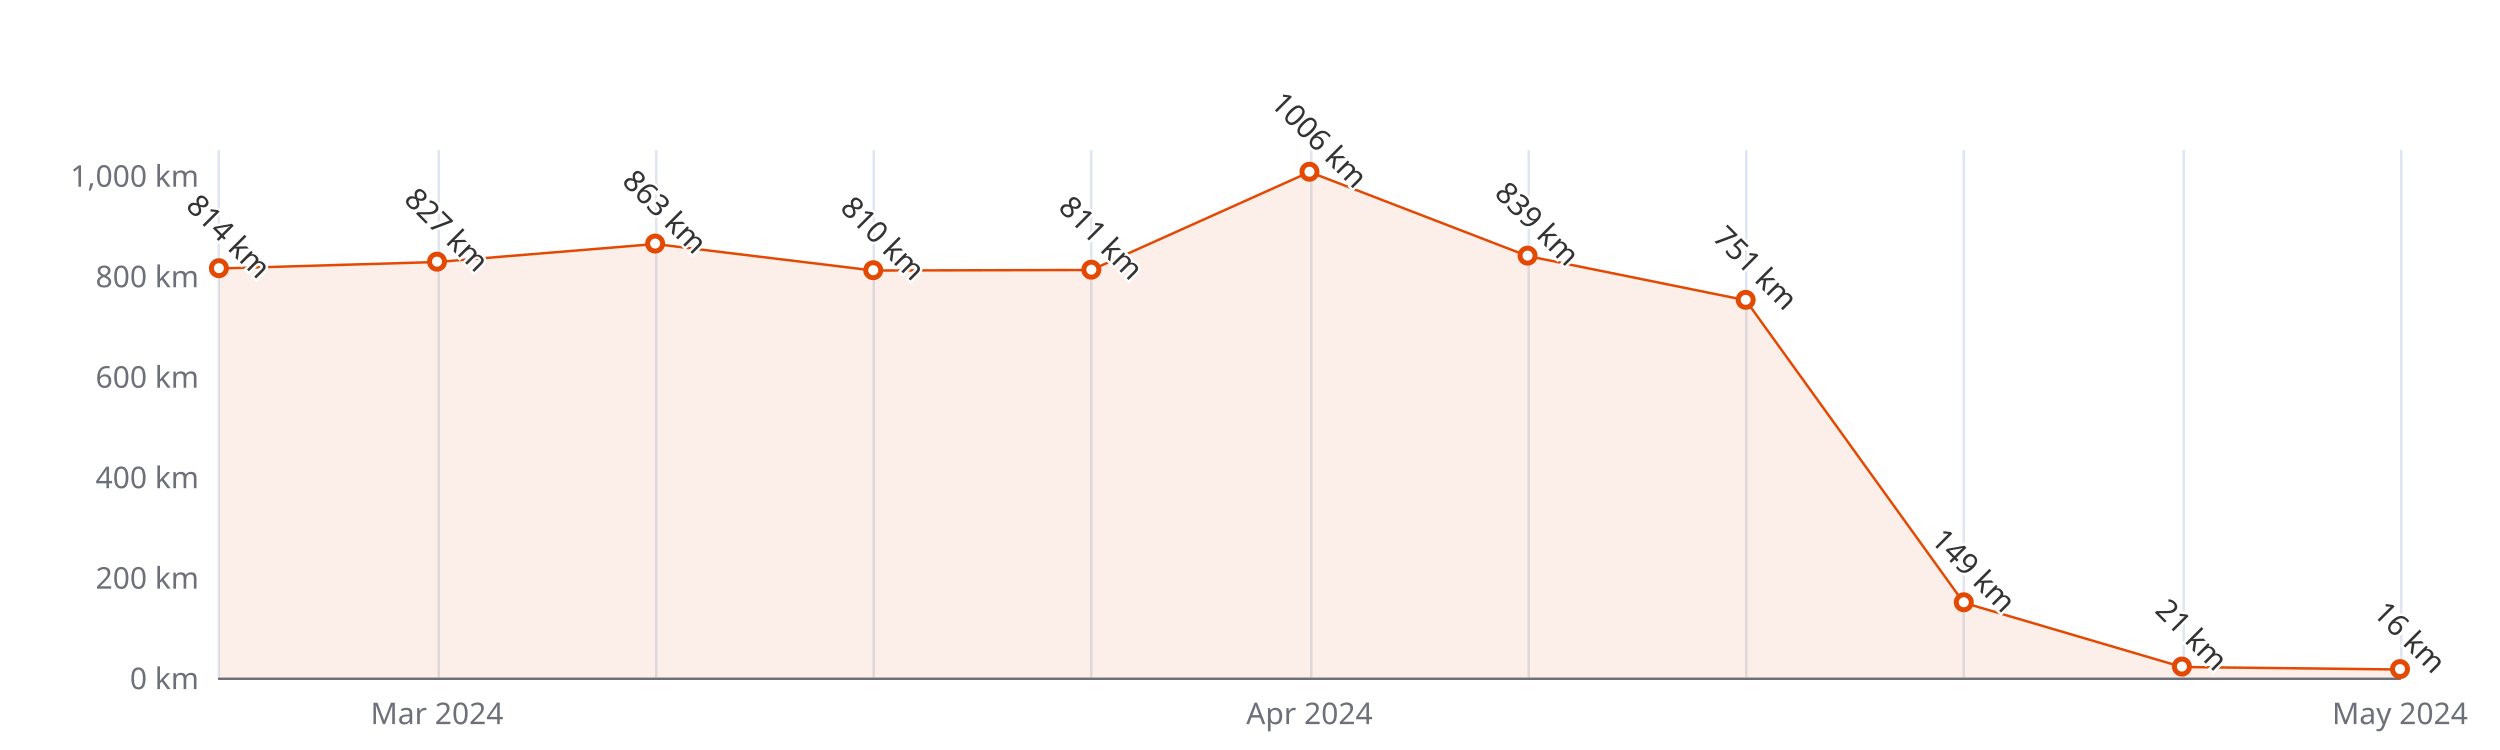
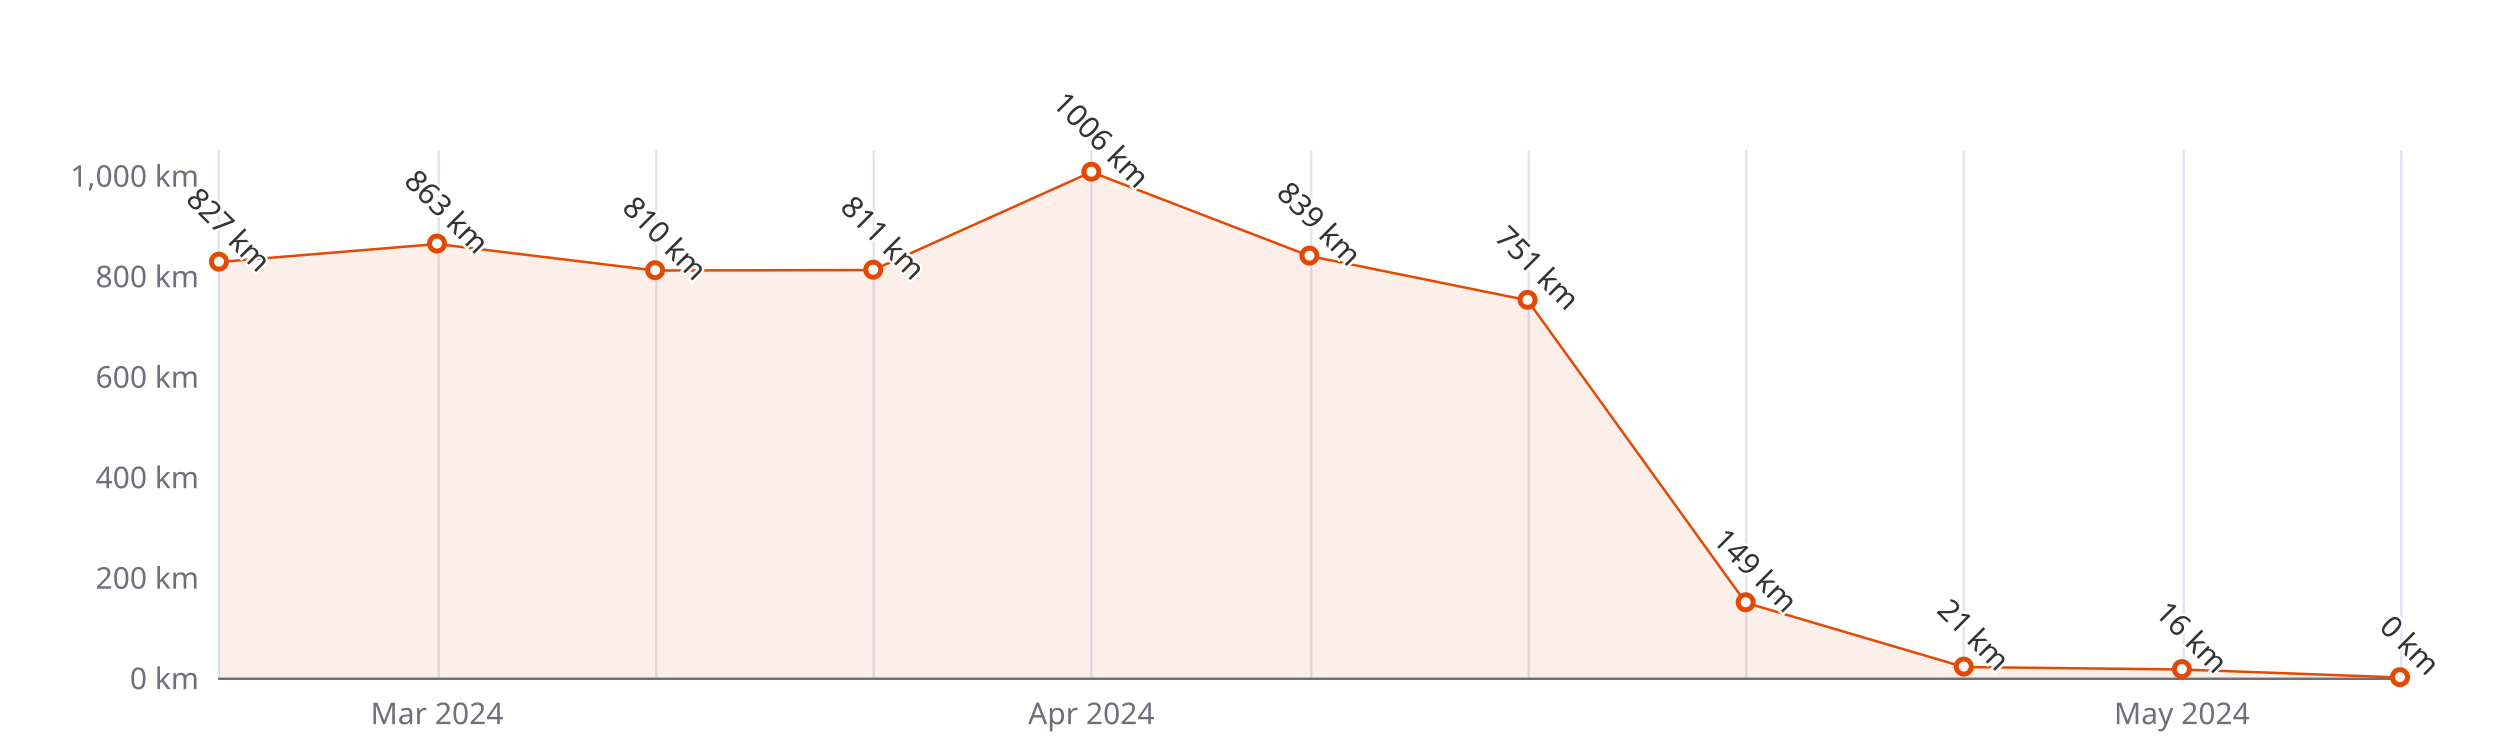
<svg xmlns="http://www.w3.org/2000/svg" width="1000" height="300" version="1.1" baseProfile="full" viewBox="0 0 1000 300">
  <rect width="1000" height="300" x="0" y="0" id="0" fill="#ffffff" />
  <path d="M87.5 60L87.5 271" fill="none" stroke="#E0E6F1" />
  <path d="M175.5 60L175.5 271" fill="none" stroke="#E0E6F1" />
  <path d="M262.5 60L262.5 271" fill="none" stroke="#E0E6F1" />
  <path d="M349.5 60L349.5 271" fill="none" stroke="#E0E6F1" />
  <path d="M436.5 60L436.5 271" fill="none" stroke="#E0E6F1" />
  <path d="M524.5 60L524.5 271" fill="none" stroke="#E0E6F1" />
  <path d="M611.5 60L611.5 271" fill="none" stroke="#E0E6F1" />
  <path d="M698.5 60L698.5 271" fill="none" stroke="#E0E6F1" />
  <path d="M785.5 60L785.5 271" fill="none" stroke="#E0E6F1" />
  <path d="M873.5 60L873.5 271" fill="none" stroke="#E0E6F1" />
  <path d="M960.5 60L960.5 271" fill="none" stroke="#E0E6F1" />
  <path d="M87.6 271.5L960 271.5" fill="none" stroke="#6E7079" stroke-linecap="round" />
  <text dominant-baseline="central" text-anchor="end" style="font-size:12px;font-family:sans-serif;" xml:space="preserve" transform="translate(79.56 271)" fill="#6E7079">0 km</text>
  <text dominant-baseline="central" text-anchor="end" style="font-size:12px;font-family:sans-serif;" xml:space="preserve" transform="translate(79.56 230.8095)" fill="#6E7079">200 km</text>
  <text dominant-baseline="central" text-anchor="end" style="font-size:12px;font-family:sans-serif;" xml:space="preserve" transform="translate(79.56 190.619)" fill="#6E7079">400 km</text>
  <text dominant-baseline="central" text-anchor="end" style="font-size:12px;font-family:sans-serif;" xml:space="preserve" transform="translate(79.56 150.4286)" fill="#6E7079">600 km</text>
  <text dominant-baseline="central" text-anchor="end" style="font-size:12px;font-family:sans-serif;" xml:space="preserve" transform="translate(79.56 110.2381)" fill="#6E7079">800 km</text>
  <text dominant-baseline="central" text-anchor="end" style="font-size:12px;font-family:sans-serif;" xml:space="preserve" transform="translate(79.56 70.0476)" fill="#6E7079">1,000 km</text>
  <text dominant-baseline="central" text-anchor="middle" style="font-size:12px;font-family:sans-serif;" xml:space="preserve" y="6" transform="translate(174.804 279)" fill="#6E7079">Mar 2024</text>
-   <text dominant-baseline="central" text-anchor="middle" style="font-size:12px;font-family:sans-serif;" xml:space="preserve" y="6" transform="translate(523.78 279)" fill="#6E7079">Apr 2024</text>
-   <text dominant-baseline="central" text-anchor="middle" style="font-size:12px;font-family:sans-serif;" xml:space="preserve" y="6" transform="translate(960 279)" fill="#6E7079">May 2024</text>
+   <text dominant-baseline="central" text-anchor="middle" style="font-size:12px;font-family:sans-serif;" xml:space="preserve" y="6" transform="translate(436.536 279)" fill="#6E7079">Apr 2024</text>
+   <text dominant-baseline="central" text-anchor="middle" style="font-size:12px;font-family:sans-serif;" xml:space="preserve" y="6" transform="translate(872.756 279)" fill="#6E7079">May 2024</text>
  <g clip-path="url(#zr5-c0)">
-     <path d="M87.6 107.4L174.8 104.8L262 97.6L349.3 108.2L436.5 108L523.8 68.8L611 102.4L698.3 120.1L785.5 241.1L872.8 266.8L960 267.8L960 271L872.8 271L785.5 271L698.3 271L611 271L523.8 271L436.5 271L349.3 271L262 271L174.8 271L87.6 271Z" fill="rgb(227,73,2)" fill-opacity="0.09" />
-     <path d="M87.6 107.4L174.8 104.8L262 97.6L349.3 108.2L436.5 108L523.8 68.8L611 102.4L698.3 120.1L785.5 241.1L872.8 266.8L960 267.8" fill="none" stroke="#E34902" stroke-linejoin="bevel" />
+     <path d="M87.6 104.8L174.8 97.6L262 108.2L349.3 108L436.5 68.8L523.8 102.4L611 120.1L698.3 241.1L785.5 266.8L872.8 267.8L960 271L872.8 271L785.5 271L698.3 271L611 271L523.8 271L436.5 271L349.3 271L262 271L174.8 271L87.6 271Z" fill="rgb(227,73,2)" fill-opacity="0.09" />
+     <path d="M87.6 104.8L174.8 97.6L262 108.2L349.3 108L436.5 68.8L523.8 102.4L611 120.1L698.3 241.1L785.5 266.8L872.8 267.8L960 271" fill="none" stroke="#E34902" stroke-linejoin="bevel" />
  </g>
-   <path d="M1 0A1 1 0 1 1 1 -0.1A1 1 0 0 1 1 0" transform="matrix(3,0,0,3,87.56,107.4248)" fill="#fff" stroke="#E34902" stroke-width="0.667" />
-   <path d="M1 0A1 1 0 1 1 1 -0.1A1 1 0 0 1 1 0" transform="matrix(3,0,0,3,174.804,104.8124)" fill="#fff" stroke="#E34902" stroke-width="0.667" />
-   <path d="M1 0A1 1 0 1 1 1 -0.1A1 1 0 0 1 1 0" transform="matrix(3,0,0,3,262.048,97.5781)" fill="#fff" stroke="#E34902" stroke-width="0.667" />
-   <path d="M1 0A1 1 0 1 1 1 -0.1A1 1 0 0 1 1 0" transform="matrix(3,0,0,3,349.292,108.2286)" fill="#fff" stroke="#E34902" stroke-width="0.667" />
-   <path d="M1 0A1 1 0 1 1 1 -0.1A1 1 0 0 1 1 0" transform="matrix(3,0,0,3,436.536,108.0276)" fill="#fff" stroke="#E34902" stroke-width="0.667" />
-   <path d="M1 0A1 1 0 1 1 1 -0.1A1 1 0 0 1 1 0" transform="matrix(3,0,0,3,523.78,68.8419)" fill="#fff" stroke="#E34902" stroke-width="0.667" />
-   <path d="M1 0A1 1 0 1 1 1 -0.1A1 1 0 0 1 1 0" transform="matrix(3,0,0,3,611.024,102.401)" fill="#fff" stroke="#E34902" stroke-width="0.667" />
-   <path d="M1 0A1 1 0 1 1 1 -0.1A1 1 0 0 1 1 0" transform="matrix(3,0,0,3,698.268,120.0848)" fill="#fff" stroke="#E34902" stroke-width="0.667" />
-   <path d="M1 0A1 1 0 1 1 1 -0.1A1 1 0 0 1 1 0" transform="matrix(3,0,0,3,785.512,241.0581)" fill="#fff" stroke="#E34902" stroke-width="0.667" />
-   <path d="M1 0A1 1 0 1 1 1 -0.1A1 1 0 0 1 1 0" transform="matrix(3,0,0,3,872.756,266.78)" fill="#fff" stroke="#E34902" stroke-width="0.667" />
-   <path d="M1 0A1 1 0 1 1 1 -0.1A1 1 0 0 1 1 0" transform="matrix(3,0,0,3,960,267.7848)" fill="#fff" stroke="#E34902" stroke-width="0.667" />
-   <text dominant-baseline="central" text-anchor="middle" style="font-size:12px;font-family:sans-serif;" xml:space="preserve" y="-6" transform="matrix(0.707,0.707,-0.707,0.707,87.56,98.4248)" fill="#333" stroke="rgb(255,255,255)" stroke-width="2" paint-order="stroke" stroke-miterlimit="2">814 km</text>
-   <text dominant-baseline="central" text-anchor="middle" style="font-size:12px;font-family:sans-serif;" xml:space="preserve" y="-6" transform="matrix(0.707,0.707,-0.707,0.707,174.804,95.8124)" fill="#333" stroke="rgb(255,255,255)" stroke-width="2" paint-order="stroke" stroke-miterlimit="2">827 km</text>
-   <text dominant-baseline="central" text-anchor="middle" style="font-size:12px;font-family:sans-serif;" xml:space="preserve" y="-6" transform="matrix(0.707,0.707,-0.707,0.707,262.048,88.5781)" fill="#333" stroke="rgb(255,255,255)" stroke-width="2" paint-order="stroke" stroke-miterlimit="2">863 km</text>
-   <text dominant-baseline="central" text-anchor="middle" style="font-size:12px;font-family:sans-serif;" xml:space="preserve" y="-6" transform="matrix(0.707,0.707,-0.707,0.707,349.292,99.2286)" fill="#333" stroke="rgb(255,255,255)" stroke-width="2" paint-order="stroke" stroke-miterlimit="2">810 km</text>
-   <text dominant-baseline="central" text-anchor="middle" style="font-size:12px;font-family:sans-serif;" xml:space="preserve" y="-6" transform="matrix(0.707,0.707,-0.707,0.707,436.536,99.0276)" fill="#333" stroke="rgb(255,255,255)" stroke-width="2" paint-order="stroke" stroke-miterlimit="2">811 km</text>
-   <text dominant-baseline="central" text-anchor="middle" style="font-size:12px;font-family:sans-serif;" xml:space="preserve" y="-6" transform="matrix(0.707,0.707,-0.707,0.707,523.78,59.8419)" fill="#333" stroke="rgb(255,255,255)" stroke-width="2" paint-order="stroke" stroke-miterlimit="2">1006 km</text>
-   <text dominant-baseline="central" text-anchor="middle" style="font-size:12px;font-family:sans-serif;" xml:space="preserve" y="-6" transform="matrix(0.707,0.707,-0.707,0.707,611.024,93.401)" fill="#333" stroke="rgb(255,255,255)" stroke-width="2" paint-order="stroke" stroke-miterlimit="2">839 km</text>
-   <text dominant-baseline="central" text-anchor="middle" style="font-size:12px;font-family:sans-serif;" xml:space="preserve" y="-6" transform="matrix(0.707,0.707,-0.707,0.707,698.268,111.0848)" fill="#333" stroke="rgb(255,255,255)" stroke-width="2" paint-order="stroke" stroke-miterlimit="2">751 km</text>
-   <text dominant-baseline="central" text-anchor="middle" style="font-size:12px;font-family:sans-serif;" xml:space="preserve" y="-6" transform="matrix(0.707,0.707,-0.707,0.707,785.512,232.0581)" fill="#333" stroke="rgb(255,255,255)" stroke-width="2" paint-order="stroke" stroke-miterlimit="2">149 km</text>
-   <text dominant-baseline="central" text-anchor="middle" style="font-size:12px;font-family:sans-serif;" xml:space="preserve" y="-6" transform="matrix(0.707,0.707,-0.707,0.707,872.756,257.78)" fill="#333" stroke="rgb(255,255,255)" stroke-width="2" paint-order="stroke" stroke-miterlimit="2">21 km</text>
-   <text dominant-baseline="central" text-anchor="middle" style="font-size:12px;font-family:sans-serif;" xml:space="preserve" y="-6" transform="matrix(0.707,0.707,-0.707,0.707,960,258.7848)" fill="#333" stroke="rgb(255,255,255)" stroke-width="2" paint-order="stroke" stroke-miterlimit="2">16 km</text>
+   <path d="M1 0A1 1 0 1 1 1 -0.1A1 1 0 0 1 1 0" transform="matrix(3,0,0,3,87.56,104.8124)" fill="#fff" stroke="#E34902" stroke-width="0.667" />
+   <path d="M1 0A1 1 0 1 1 1 -0.1A1 1 0 0 1 1 0" transform="matrix(3,0,0,3,174.804,97.5781)" fill="#fff" stroke="#E34902" stroke-width="0.667" />
+   <path d="M1 0A1 1 0 1 1 1 -0.1A1 1 0 0 1 1 0" transform="matrix(3,0,0,3,262.048,108.2286)" fill="#fff" stroke="#E34902" stroke-width="0.667" />
+   <path d="M1 0A1 1 0 1 1 1 -0.1A1 1 0 0 1 1 0" transform="matrix(3,0,0,3,349.292,108.0276)" fill="#fff" stroke="#E34902" stroke-width="0.667" />
+   <path d="M1 0A1 1 0 1 1 1 -0.1A1 1 0 0 1 1 0" transform="matrix(3,0,0,3,436.536,68.8419)" fill="#fff" stroke="#E34902" stroke-width="0.667" />
+   <path d="M1 0A1 1 0 1 1 1 -0.1A1 1 0 0 1 1 0" transform="matrix(3,0,0,3,523.78,102.401)" fill="#fff" stroke="#E34902" stroke-width="0.667" />
+   <path d="M1 0A1 1 0 1 1 1 -0.1A1 1 0 0 1 1 0" transform="matrix(3,0,0,3,611.024,120.0848)" fill="#fff" stroke="#E34902" stroke-width="0.667" />
+   <path d="M1 0A1 1 0 1 1 1 -0.1A1 1 0 0 1 1 0" transform="matrix(3,0,0,3,698.268,241.0581)" fill="#fff" stroke="#E34902" stroke-width="0.667" />
+   <path d="M1 0A1 1 0 1 1 1 -0.1A1 1 0 0 1 1 0" transform="matrix(3,0,0,3,785.512,266.78)" fill="#fff" stroke="#E34902" stroke-width="0.667" />
+   <path d="M1 0A1 1 0 1 1 1 -0.1A1 1 0 0 1 1 0" transform="matrix(3,0,0,3,872.756,267.7848)" fill="#fff" stroke="#E34902" stroke-width="0.667" />
+   <path d="M1 0A1 1 0 1 1 1 -0.1A1 1 0 0 1 1 0" transform="matrix(3,0,0,3,960,271)" fill="#fff" stroke="#E34902" stroke-width="0.667" />
+   <text dominant-baseline="central" text-anchor="middle" style="font-size:12px;font-family:sans-serif;" xml:space="preserve" y="-6" transform="matrix(0.707,0.707,-0.707,0.707,87.56,95.8124)" fill="#333" stroke="rgb(255,255,255)" stroke-width="2" paint-order="stroke" stroke-miterlimit="2">827 km</text>
+   <text dominant-baseline="central" text-anchor="middle" style="font-size:12px;font-family:sans-serif;" xml:space="preserve" y="-6" transform="matrix(0.707,0.707,-0.707,0.707,174.804,88.5781)" fill="#333" stroke="rgb(255,255,255)" stroke-width="2" paint-order="stroke" stroke-miterlimit="2">863 km</text>
+   <text dominant-baseline="central" text-anchor="middle" style="font-size:12px;font-family:sans-serif;" xml:space="preserve" y="-6" transform="matrix(0.707,0.707,-0.707,0.707,262.048,99.2286)" fill="#333" stroke="rgb(255,255,255)" stroke-width="2" paint-order="stroke" stroke-miterlimit="2">810 km</text>
+   <text dominant-baseline="central" text-anchor="middle" style="font-size:12px;font-family:sans-serif;" xml:space="preserve" y="-6" transform="matrix(0.707,0.707,-0.707,0.707,349.292,99.0276)" fill="#333" stroke="rgb(255,255,255)" stroke-width="2" paint-order="stroke" stroke-miterlimit="2">811 km</text>
+   <text dominant-baseline="central" text-anchor="middle" style="font-size:12px;font-family:sans-serif;" xml:space="preserve" y="-6" transform="matrix(0.707,0.707,-0.707,0.707,436.536,59.8419)" fill="#333" stroke="rgb(255,255,255)" stroke-width="2" paint-order="stroke" stroke-miterlimit="2">1006 km</text>
+   <text dominant-baseline="central" text-anchor="middle" style="font-size:12px;font-family:sans-serif;" xml:space="preserve" y="-6" transform="matrix(0.707,0.707,-0.707,0.707,523.78,93.401)" fill="#333" stroke="rgb(255,255,255)" stroke-width="2" paint-order="stroke" stroke-miterlimit="2">839 km</text>
+   <text dominant-baseline="central" text-anchor="middle" style="font-size:12px;font-family:sans-serif;" xml:space="preserve" y="-6" transform="matrix(0.707,0.707,-0.707,0.707,611.024,111.0848)" fill="#333" stroke="rgb(255,255,255)" stroke-width="2" paint-order="stroke" stroke-miterlimit="2">751 km</text>
+   <text dominant-baseline="central" text-anchor="middle" style="font-size:12px;font-family:sans-serif;" xml:space="preserve" y="-6" transform="matrix(0.707,0.707,-0.707,0.707,698.268,232.0581)" fill="#333" stroke="rgb(255,255,255)" stroke-width="2" paint-order="stroke" stroke-miterlimit="2">149 km</text>
+   <text dominant-baseline="central" text-anchor="middle" style="font-size:12px;font-family:sans-serif;" xml:space="preserve" y="-6" transform="matrix(0.707,0.707,-0.707,0.707,785.512,257.78)" fill="#333" stroke="rgb(255,255,255)" stroke-width="2" paint-order="stroke" stroke-miterlimit="2">21 km</text>
+   <text dominant-baseline="central" text-anchor="middle" style="font-size:12px;font-family:sans-serif;" xml:space="preserve" y="-6" transform="matrix(0.707,0.707,-0.707,0.707,872.756,258.7848)" fill="#333" stroke="rgb(255,255,255)" stroke-width="2" paint-order="stroke" stroke-miterlimit="2">16 km</text>
+   <text dominant-baseline="central" text-anchor="middle" style="font-size:12px;font-family:sans-serif;" xml:space="preserve" y="-6" transform="matrix(0.707,0.707,-0.707,0.707,960,262)" fill="#333" stroke="rgb(255,255,255)" stroke-width="2" paint-order="stroke" stroke-miterlimit="2">0 km</text>
  <defs>
    <clipPath id="zr5-c0">
      <path d="M87 59.5l873 0l0 212l-873 0Z" fill="#000" />
    </clipPath>
  </defs>
</svg>
